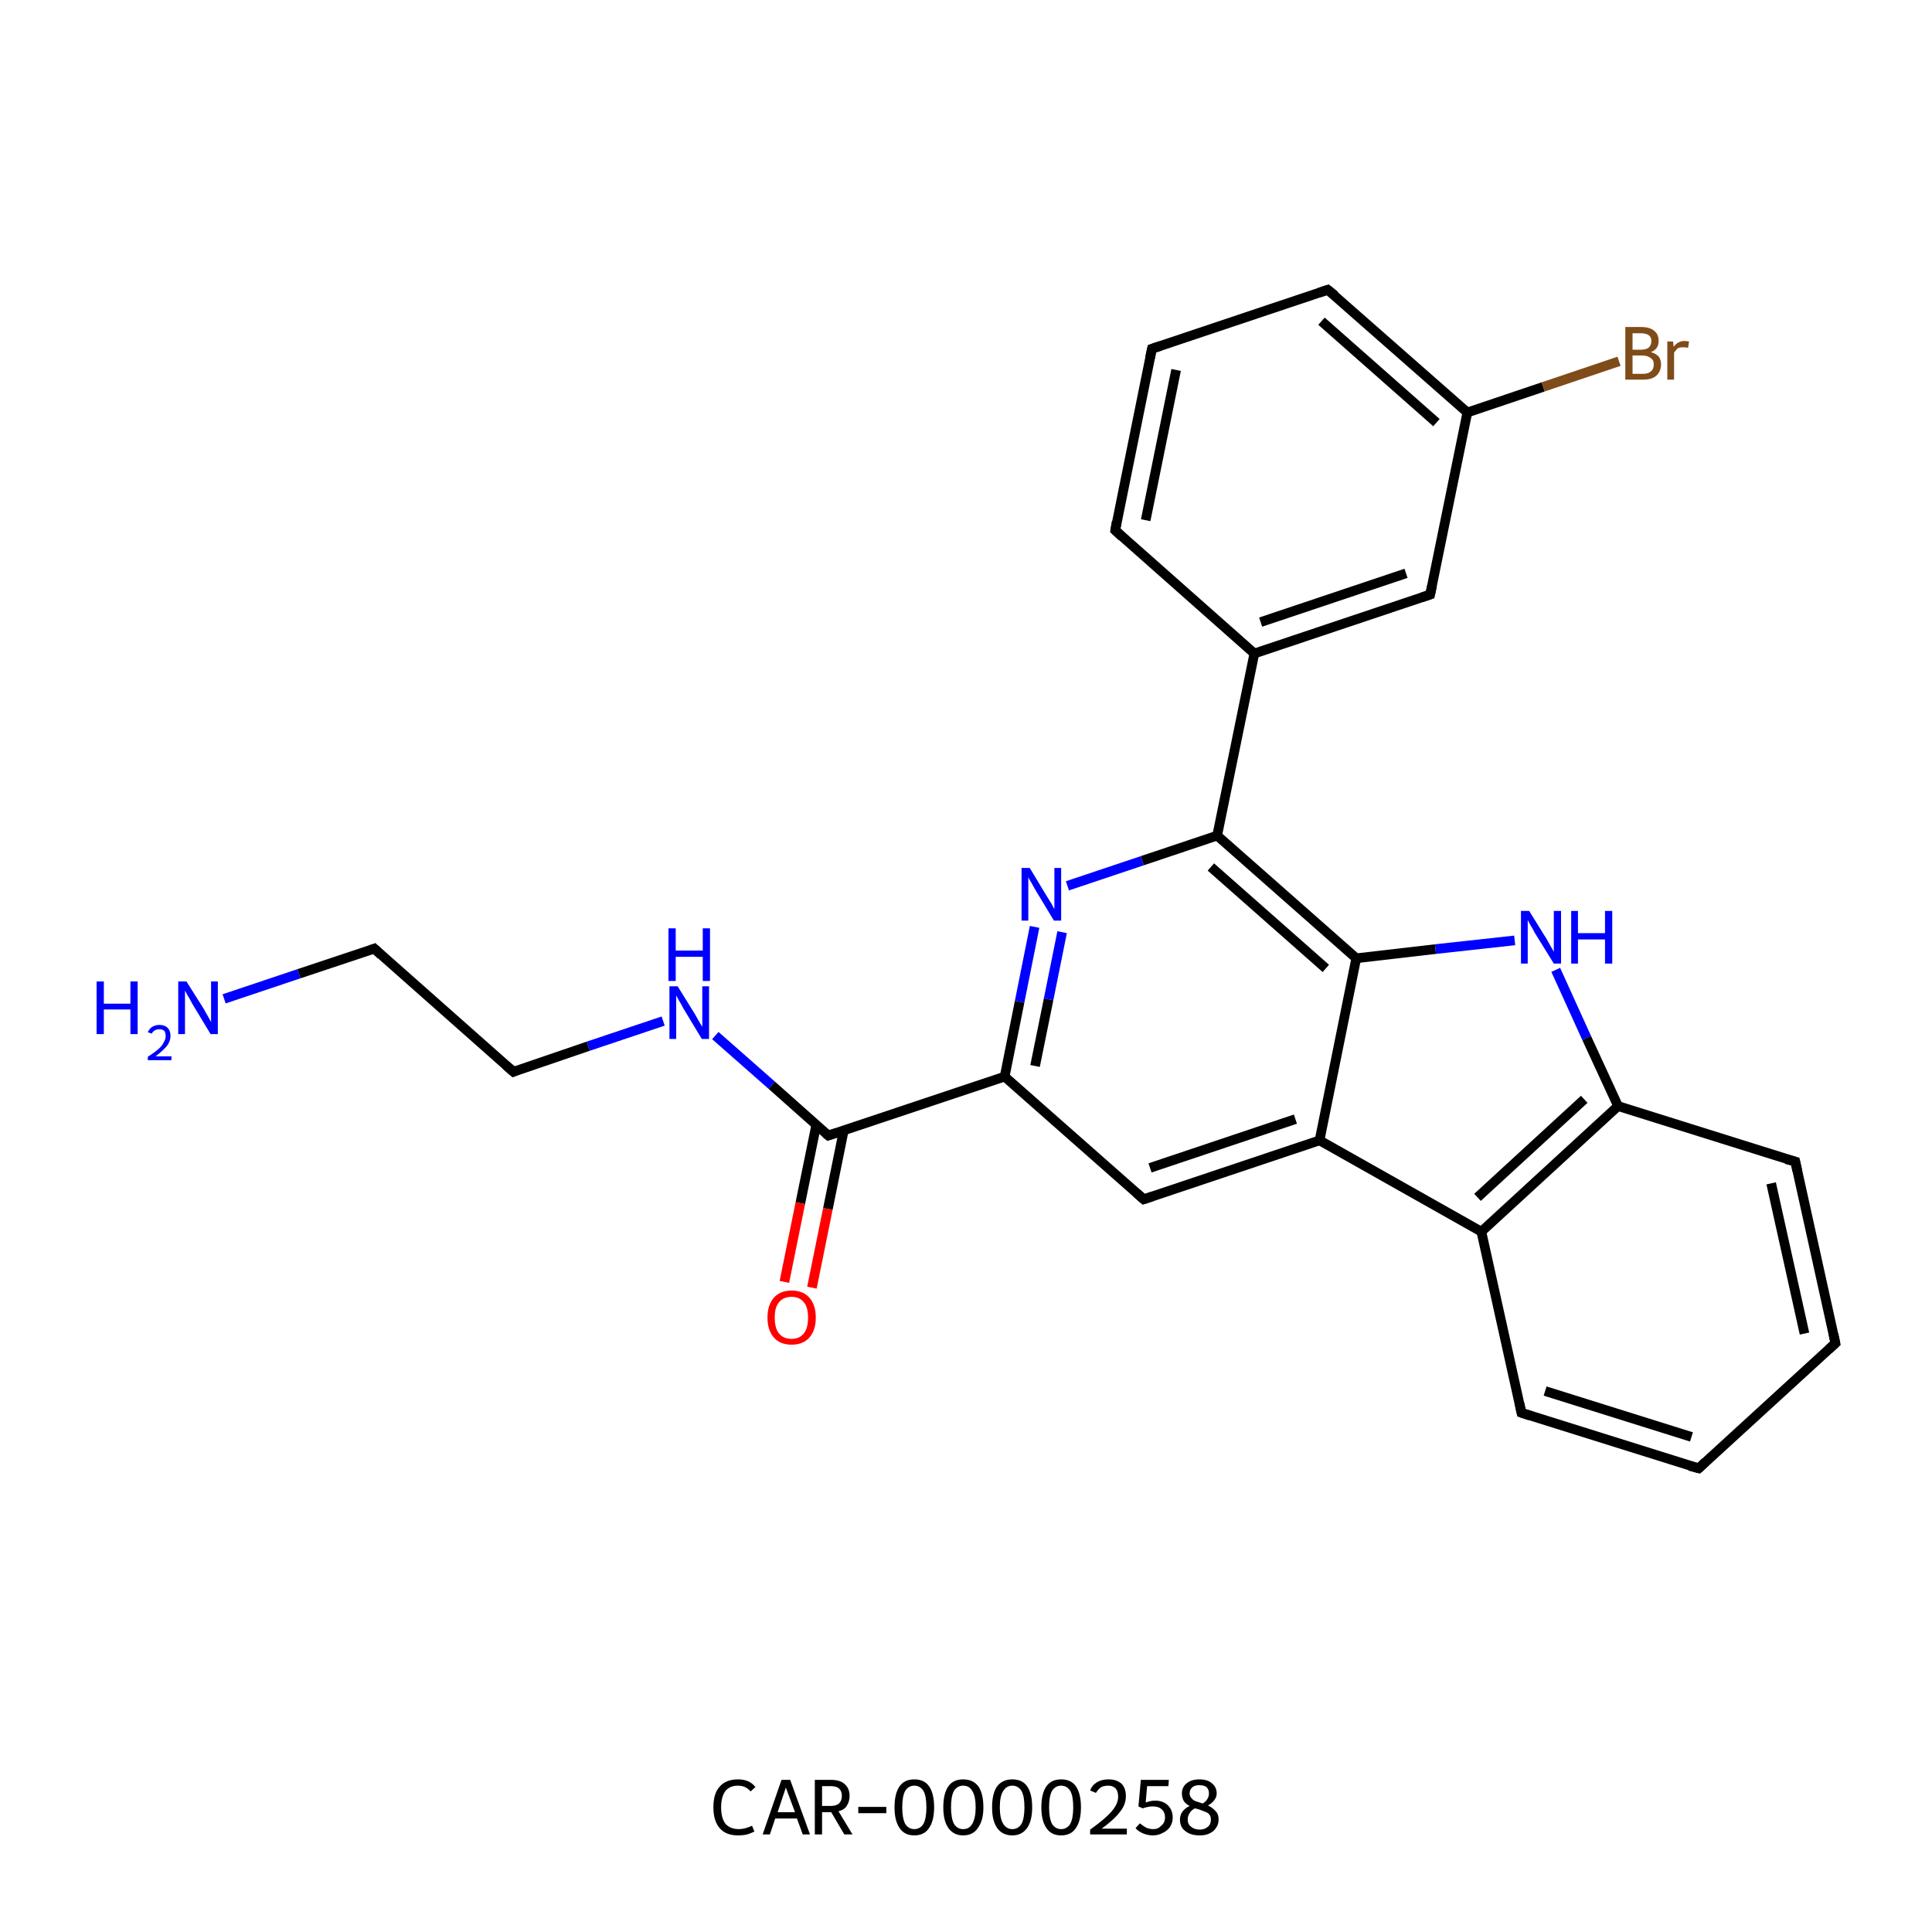
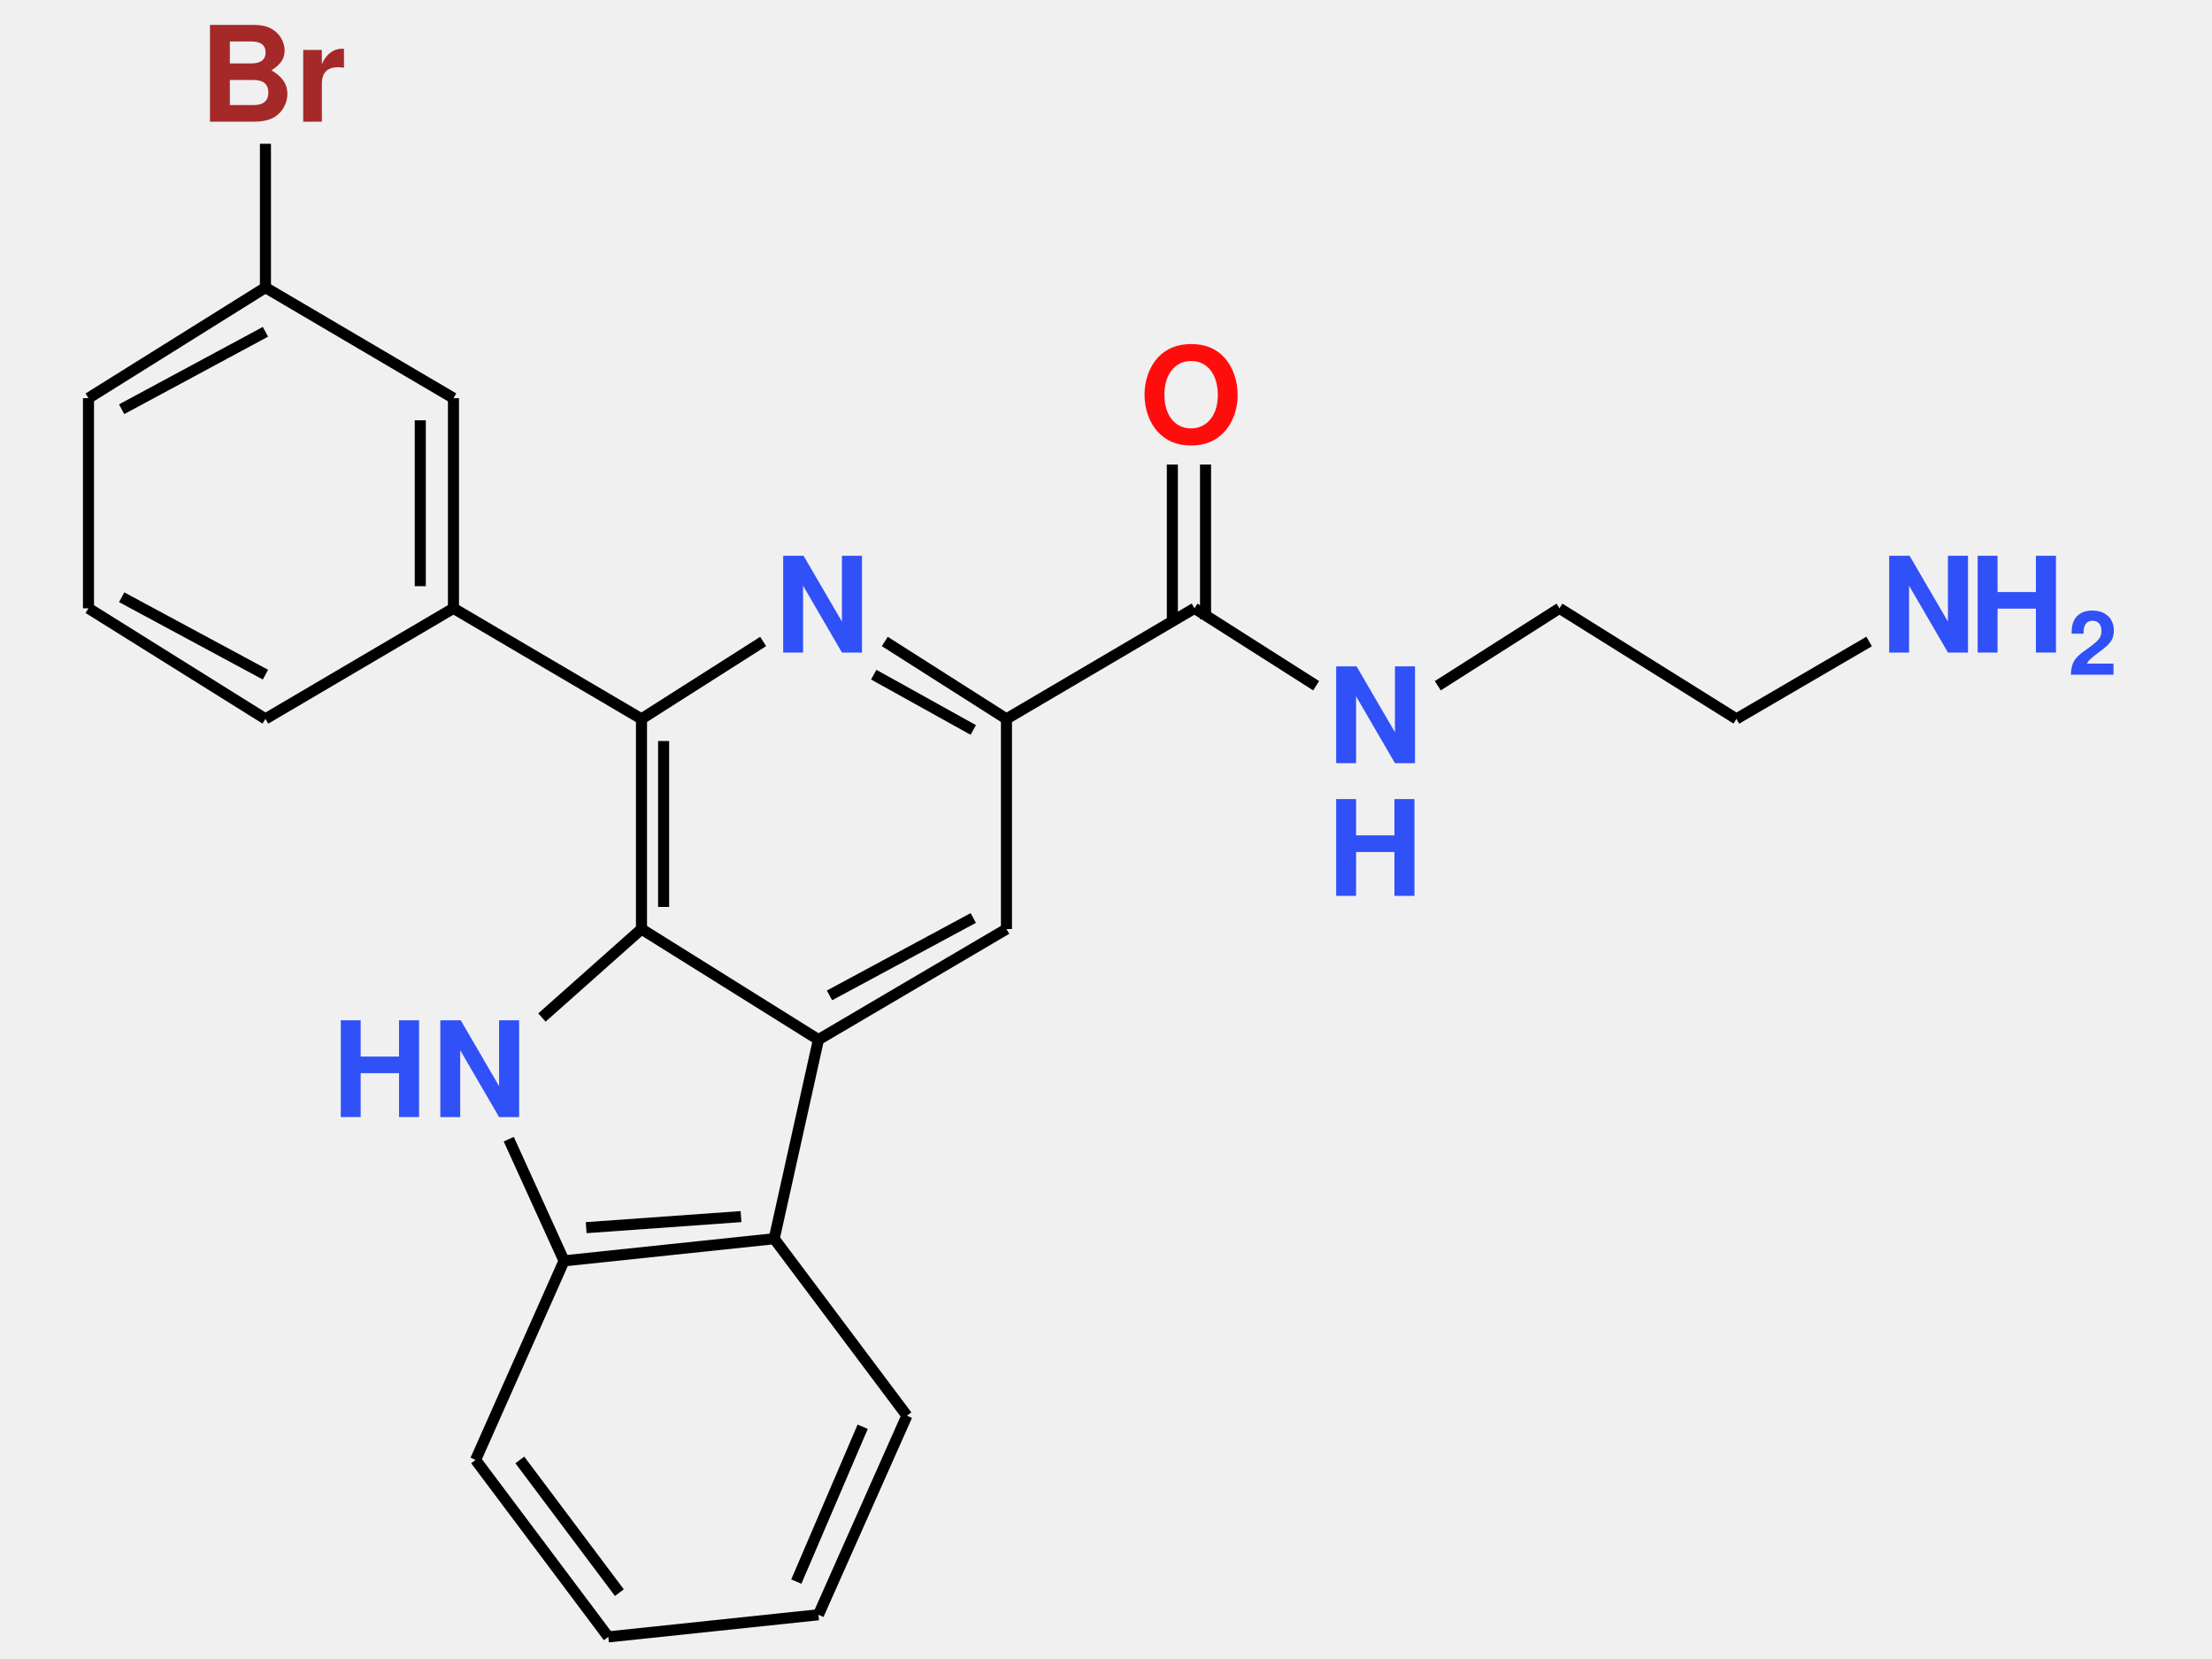
- <svg xmlns="http://www.w3.org/2000/svg" version="1.1" baseProfile="full" xml:space="preserve" width="400px" height="400px" viewBox="0 0 400 400">
-   <rect style="opacity:1.0;fill:#FFFFFF;stroke:none" width="400.0" height="400.0" x="0.0" y="0.0"> </rect>
-   <path class="bond-0 atom-0 atom-1" d="M 46.4,206.8 L 61.9,201.6" style="fill:none;fill-rule:evenodd;stroke:#0000FF;stroke-width:2.0px;stroke-linecap:butt;stroke-linejoin:miter;stroke-opacity:1" />
-   <path class="bond-0 atom-0 atom-1" d="M 61.9,201.6 L 77.5,196.4" style="fill:none;fill-rule:evenodd;stroke:#000000;stroke-width:2.0px;stroke-linecap:butt;stroke-linejoin:miter;stroke-opacity:1" />
-   <path class="bond-1 atom-1 atom-2" d="M 77.5,196.4 L 106.3,221.9" style="fill:none;fill-rule:evenodd;stroke:#000000;stroke-width:2.0px;stroke-linecap:butt;stroke-linejoin:miter;stroke-opacity:1" />
-   <path class="bond-2 atom-2 atom-3" d="M 106.3,221.9 L 121.8,216.6" style="fill:none;fill-rule:evenodd;stroke:#000000;stroke-width:2.0px;stroke-linecap:butt;stroke-linejoin:miter;stroke-opacity:1" />
-   <path class="bond-2 atom-2 atom-3" d="M 121.8,216.6 L 137.3,211.4" style="fill:none;fill-rule:evenodd;stroke:#0000FF;stroke-width:2.0px;stroke-linecap:butt;stroke-linejoin:miter;stroke-opacity:1" />
-   <path class="bond-3 atom-3 atom-4" d="M 148.1,214.4 L 159.8,224.7" style="fill:none;fill-rule:evenodd;stroke:#0000FF;stroke-width:2.0px;stroke-linecap:butt;stroke-linejoin:miter;stroke-opacity:1" />
-   <path class="bond-3 atom-3 atom-4" d="M 159.8,224.7 L 171.5,235.1" style="fill:none;fill-rule:evenodd;stroke:#000000;stroke-width:2.0px;stroke-linecap:butt;stroke-linejoin:miter;stroke-opacity:1" />
-   <path class="bond-4 atom-4 atom-5" d="M 169.0,232.9 L 165.7,249.1" style="fill:none;fill-rule:evenodd;stroke:#000000;stroke-width:2.0px;stroke-linecap:butt;stroke-linejoin:miter;stroke-opacity:1" />
-   <path class="bond-4 atom-4 atom-5" d="M 165.7,249.1 L 162.4,265.4" style="fill:none;fill-rule:evenodd;stroke:#FF0000;stroke-width:2.0px;stroke-linecap:butt;stroke-linejoin:miter;stroke-opacity:1" />
-   <path class="bond-4 atom-4 atom-5" d="M 174.7,234.0 L 171.4,250.3" style="fill:none;fill-rule:evenodd;stroke:#000000;stroke-width:2.0px;stroke-linecap:butt;stroke-linejoin:miter;stroke-opacity:1" />
-   <path class="bond-4 atom-4 atom-5" d="M 171.4,250.3 L 168.1,266.6" style="fill:none;fill-rule:evenodd;stroke:#FF0000;stroke-width:2.0px;stroke-linecap:butt;stroke-linejoin:miter;stroke-opacity:1" />
-   <path class="bond-5 atom-4 atom-6" d="M 171.5,235.1 L 208.0,222.9" style="fill:none;fill-rule:evenodd;stroke:#000000;stroke-width:2.0px;stroke-linecap:butt;stroke-linejoin:miter;stroke-opacity:1" />
-   <path class="bond-6 atom-6 atom-7" d="M 208.0,222.9 L 211.1,207.4" style="fill:none;fill-rule:evenodd;stroke:#000000;stroke-width:2.0px;stroke-linecap:butt;stroke-linejoin:miter;stroke-opacity:1" />
-   <path class="bond-6 atom-6 atom-7" d="M 211.1,207.4 L 214.2,191.9" style="fill:none;fill-rule:evenodd;stroke:#0000FF;stroke-width:2.0px;stroke-linecap:butt;stroke-linejoin:miter;stroke-opacity:1" />
-   <path class="bond-6 atom-6 atom-7" d="M 214.3,220.7 L 217.1,206.9" style="fill:none;fill-rule:evenodd;stroke:#000000;stroke-width:2.0px;stroke-linecap:butt;stroke-linejoin:miter;stroke-opacity:1" />
-   <path class="bond-6 atom-6 atom-7" d="M 217.1,206.9 L 219.9,193.0" style="fill:none;fill-rule:evenodd;stroke:#0000FF;stroke-width:2.0px;stroke-linecap:butt;stroke-linejoin:miter;stroke-opacity:1" />
-   <path class="bond-7 atom-7 atom-8" d="M 221.0,183.4 L 236.5,178.2" style="fill:none;fill-rule:evenodd;stroke:#0000FF;stroke-width:2.0px;stroke-linecap:butt;stroke-linejoin:miter;stroke-opacity:1" />
-   <path class="bond-7 atom-7 atom-8" d="M 236.5,178.2 L 252.0,173.0" style="fill:none;fill-rule:evenodd;stroke:#000000;stroke-width:2.0px;stroke-linecap:butt;stroke-linejoin:miter;stroke-opacity:1" />
-   <path class="bond-8 atom-8 atom-9" d="M 252.0,173.0 L 259.7,135.3" style="fill:none;fill-rule:evenodd;stroke:#000000;stroke-width:2.0px;stroke-linecap:butt;stroke-linejoin:miter;stroke-opacity:1" />
-   <path class="bond-9 atom-9 atom-10" d="M 259.7,135.3 L 296.1,123.1" style="fill:none;fill-rule:evenodd;stroke:#000000;stroke-width:2.0px;stroke-linecap:butt;stroke-linejoin:miter;stroke-opacity:1" />
-   <path class="bond-9 atom-9 atom-10" d="M 261.0,128.8 L 291.1,118.7" style="fill:none;fill-rule:evenodd;stroke:#000000;stroke-width:2.0px;stroke-linecap:butt;stroke-linejoin:miter;stroke-opacity:1" />
-   <path class="bond-10 atom-10 atom-11" d="M 296.1,123.1 L 303.8,85.4" style="fill:none;fill-rule:evenodd;stroke:#000000;stroke-width:2.0px;stroke-linecap:butt;stroke-linejoin:miter;stroke-opacity:1" />
-   <path class="bond-11 atom-11 atom-12" d="M 303.8,85.4 L 319.5,80.1" style="fill:none;fill-rule:evenodd;stroke:#000000;stroke-width:2.0px;stroke-linecap:butt;stroke-linejoin:miter;stroke-opacity:1" />
-   <path class="bond-11 atom-11 atom-12" d="M 319.5,80.1 L 335.2,74.8" style="fill:none;fill-rule:evenodd;stroke:#7F4C19;stroke-width:2.0px;stroke-linecap:butt;stroke-linejoin:miter;stroke-opacity:1" />
-   <path class="bond-12 atom-11 atom-13" d="M 303.8,85.4 L 274.9,60.0" style="fill:none;fill-rule:evenodd;stroke:#000000;stroke-width:2.0px;stroke-linecap:butt;stroke-linejoin:miter;stroke-opacity:1" />
-   <path class="bond-12 atom-11 atom-13" d="M 297.4,87.5 L 273.6,66.5" style="fill:none;fill-rule:evenodd;stroke:#000000;stroke-width:2.0px;stroke-linecap:butt;stroke-linejoin:miter;stroke-opacity:1" />
-   <path class="bond-13 atom-13 atom-14" d="M 274.9,60.0 L 238.5,72.2" style="fill:none;fill-rule:evenodd;stroke:#000000;stroke-width:2.0px;stroke-linecap:butt;stroke-linejoin:miter;stroke-opacity:1" />
-   <path class="bond-14 atom-14 atom-15" d="M 238.5,72.2 L 230.9,109.8" style="fill:none;fill-rule:evenodd;stroke:#000000;stroke-width:2.0px;stroke-linecap:butt;stroke-linejoin:miter;stroke-opacity:1" />
-   <path class="bond-14 atom-14 atom-15" d="M 243.5,76.6 L 237.2,107.7" style="fill:none;fill-rule:evenodd;stroke:#000000;stroke-width:2.0px;stroke-linecap:butt;stroke-linejoin:miter;stroke-opacity:1" />
-   <path class="bond-15 atom-8 atom-16" d="M 252.0,173.0 L 280.8,198.4" style="fill:none;fill-rule:evenodd;stroke:#000000;stroke-width:2.0px;stroke-linecap:butt;stroke-linejoin:miter;stroke-opacity:1" />
-   <path class="bond-15 atom-8 atom-16" d="M 250.7,179.5 L 274.5,200.5" style="fill:none;fill-rule:evenodd;stroke:#000000;stroke-width:2.0px;stroke-linecap:butt;stroke-linejoin:miter;stroke-opacity:1" />
-   <path class="bond-16 atom-16 atom-17" d="M 280.8,198.4 L 297.2,196.5" style="fill:none;fill-rule:evenodd;stroke:#000000;stroke-width:2.0px;stroke-linecap:butt;stroke-linejoin:miter;stroke-opacity:1" />
-   <path class="bond-16 atom-16 atom-17" d="M 297.2,196.5 L 313.6,194.7" style="fill:none;fill-rule:evenodd;stroke:#0000FF;stroke-width:2.0px;stroke-linecap:butt;stroke-linejoin:miter;stroke-opacity:1" />
-   <path class="bond-17 atom-17 atom-18" d="M 322.1,200.8 L 328.5,214.9" style="fill:none;fill-rule:evenodd;stroke:#0000FF;stroke-width:2.0px;stroke-linecap:butt;stroke-linejoin:miter;stroke-opacity:1" />
-   <path class="bond-17 atom-17 atom-18" d="M 328.5,214.9 L 335.0,229.0" style="fill:none;fill-rule:evenodd;stroke:#000000;stroke-width:2.0px;stroke-linecap:butt;stroke-linejoin:miter;stroke-opacity:1" />
-   <path class="bond-18 atom-18 atom-19" d="M 335.0,229.0 L 306.7,255.0" style="fill:none;fill-rule:evenodd;stroke:#000000;stroke-width:2.0px;stroke-linecap:butt;stroke-linejoin:miter;stroke-opacity:1" />
-   <path class="bond-18 atom-18 atom-19" d="M 328.0,227.6 L 305.9,247.9" style="fill:none;fill-rule:evenodd;stroke:#000000;stroke-width:2.0px;stroke-linecap:butt;stroke-linejoin:miter;stroke-opacity:1" />
-   <path class="bond-19 atom-19 atom-20" d="M 306.7,255.0 L 315.0,292.5" style="fill:none;fill-rule:evenodd;stroke:#000000;stroke-width:2.0px;stroke-linecap:butt;stroke-linejoin:miter;stroke-opacity:1" />
-   <path class="bond-20 atom-20 atom-21" d="M 315.0,292.5 L 351.7,304.0" style="fill:none;fill-rule:evenodd;stroke:#000000;stroke-width:2.0px;stroke-linecap:butt;stroke-linejoin:miter;stroke-opacity:1" />
-   <path class="bond-20 atom-20 atom-21" d="M 319.9,288.0 L 350.2,297.5" style="fill:none;fill-rule:evenodd;stroke:#000000;stroke-width:2.0px;stroke-linecap:butt;stroke-linejoin:miter;stroke-opacity:1" />
-   <path class="bond-21 atom-21 atom-22" d="M 351.7,304.0 L 380.0,278.1" style="fill:none;fill-rule:evenodd;stroke:#000000;stroke-width:2.0px;stroke-linecap:butt;stroke-linejoin:miter;stroke-opacity:1" />
-   <path class="bond-22 atom-22 atom-23" d="M 380.0,278.1 L 371.7,240.5" style="fill:none;fill-rule:evenodd;stroke:#000000;stroke-width:2.0px;stroke-linecap:butt;stroke-linejoin:miter;stroke-opacity:1" />
-   <path class="bond-22 atom-22 atom-23" d="M 373.6,276.1 L 366.7,245.0" style="fill:none;fill-rule:evenodd;stroke:#000000;stroke-width:2.0px;stroke-linecap:butt;stroke-linejoin:miter;stroke-opacity:1" />
-   <path class="bond-23 atom-19 atom-24" d="M 306.7,255.0 L 273.2,236.1" style="fill:none;fill-rule:evenodd;stroke:#000000;stroke-width:2.0px;stroke-linecap:butt;stroke-linejoin:miter;stroke-opacity:1" />
-   <path class="bond-24 atom-24 atom-25" d="M 273.2,236.1 L 236.8,248.3" style="fill:none;fill-rule:evenodd;stroke:#000000;stroke-width:2.0px;stroke-linecap:butt;stroke-linejoin:miter;stroke-opacity:1" />
-   <path class="bond-24 atom-24 atom-25" d="M 268.2,231.7 L 238.1,241.8" style="fill:none;fill-rule:evenodd;stroke:#000000;stroke-width:2.0px;stroke-linecap:butt;stroke-linejoin:miter;stroke-opacity:1" />
-   <path class="bond-25 atom-25 atom-6" d="M 236.8,248.3 L 208.0,222.9" style="fill:none;fill-rule:evenodd;stroke:#000000;stroke-width:2.0px;stroke-linecap:butt;stroke-linejoin:miter;stroke-opacity:1" />
-   <path class="bond-26 atom-15 atom-9" d="M 230.9,109.8 L 259.7,135.3" style="fill:none;fill-rule:evenodd;stroke:#000000;stroke-width:2.0px;stroke-linecap:butt;stroke-linejoin:miter;stroke-opacity:1" />
-   <path class="bond-27 atom-24 atom-16" d="M 273.2,236.1 L 280.8,198.4" style="fill:none;fill-rule:evenodd;stroke:#000000;stroke-width:2.0px;stroke-linecap:butt;stroke-linejoin:miter;stroke-opacity:1" />
-   <path class="bond-28 atom-23 atom-18" d="M 371.7,240.5 L 335.0,229.0" style="fill:none;fill-rule:evenodd;stroke:#000000;stroke-width:2.0px;stroke-linecap:butt;stroke-linejoin:miter;stroke-opacity:1" />
-   <path d="M 76.7,196.7 L 77.5,196.4 L 78.9,197.7" style="fill:none;stroke:#000000;stroke-width:2.0px;stroke-linecap:butt;stroke-linejoin:miter;stroke-miterlimit:10;stroke-opacity:1;" />
-   <path d="M 104.8,220.6 L 106.3,221.9 L 107.0,221.6" style="fill:none;stroke:#000000;stroke-width:2.0px;stroke-linecap:butt;stroke-linejoin:miter;stroke-miterlimit:10;stroke-opacity:1;" />
-   <path d="M 170.9,234.6 L 171.5,235.1 L 173.3,234.5" style="fill:none;stroke:#000000;stroke-width:2.0px;stroke-linecap:butt;stroke-linejoin:miter;stroke-miterlimit:10;stroke-opacity:1;" />
-   <path d="M 294.3,123.7 L 296.1,123.1 L 296.5,121.2" style="fill:none;stroke:#000000;stroke-width:2.0px;stroke-linecap:butt;stroke-linejoin:miter;stroke-miterlimit:10;stroke-opacity:1;" />
-   <path d="M 276.4,61.2 L 274.9,60.0 L 273.1,60.6" style="fill:none;stroke:#000000;stroke-width:2.0px;stroke-linecap:butt;stroke-linejoin:miter;stroke-miterlimit:10;stroke-opacity:1;" />
-   <path d="M 240.3,71.6 L 238.5,72.2 L 238.1,74.1" style="fill:none;stroke:#000000;stroke-width:2.0px;stroke-linecap:butt;stroke-linejoin:miter;stroke-miterlimit:10;stroke-opacity:1;" />
-   <path d="M 231.2,108.0 L 230.9,109.8 L 232.3,111.1" style="fill:none;stroke:#000000;stroke-width:2.0px;stroke-linecap:butt;stroke-linejoin:miter;stroke-miterlimit:10;stroke-opacity:1;" />
-   <path d="M 314.6,290.6 L 315.0,292.5 L 316.8,293.1" style="fill:none;stroke:#000000;stroke-width:2.0px;stroke-linecap:butt;stroke-linejoin:miter;stroke-miterlimit:10;stroke-opacity:1;" />
-   <path d="M 349.8,303.5 L 351.7,304.0 L 353.1,302.7" style="fill:none;stroke:#000000;stroke-width:2.0px;stroke-linecap:butt;stroke-linejoin:miter;stroke-miterlimit:10;stroke-opacity:1;" />
-   <path d="M 378.6,279.4 L 380.0,278.1 L 379.6,276.2" style="fill:none;stroke:#000000;stroke-width:2.0px;stroke-linecap:butt;stroke-linejoin:miter;stroke-miterlimit:10;stroke-opacity:1;" />
-   <path d="M 372.1,242.4 L 371.7,240.5 L 369.8,240.0" style="fill:none;stroke:#000000;stroke-width:2.0px;stroke-linecap:butt;stroke-linejoin:miter;stroke-miterlimit:10;stroke-opacity:1;" />
-   <path d="M 238.6,247.7 L 236.8,248.3 L 235.3,247.0" style="fill:none;stroke:#000000;stroke-width:2.0px;stroke-linecap:butt;stroke-linejoin:miter;stroke-miterlimit:10;stroke-opacity:1;" />
-   <path class="atom-0" d="M 20.0 203.2 L 21.5 203.2 L 21.5 207.8 L 27.0 207.8 L 27.0 203.2 L 28.5 203.2 L 28.5 214.1 L 27.0 214.1 L 27.0 209.0 L 21.5 209.0 L 21.5 214.1 L 20.0 214.1 L 20.0 203.2 " fill="#0000FF" />
-   <path class="atom-0" d="M 30.6 213.7 Q 30.9 213.0, 31.5 212.6 Q 32.2 212.2, 33.0 212.2 Q 34.1 212.2, 34.7 212.8 Q 35.3 213.4, 35.3 214.5 Q 35.3 215.5, 34.6 216.5 Q 33.8 217.5, 32.2 218.7 L 35.5 218.7 L 35.5 219.5 L 30.6 219.5 L 30.6 218.8 Q 32.0 217.9, 32.8 217.2 Q 33.6 216.5, 33.9 215.8 Q 34.3 215.2, 34.3 214.5 Q 34.3 213.8, 34.0 213.4 Q 33.6 213.1, 33.0 213.1 Q 32.5 213.1, 32.1 213.3 Q 31.7 213.5, 31.4 214.0 L 30.6 213.7 " fill="#0000FF" />
-   <path class="atom-0" d="M 38.6 203.2 L 42.2 208.9 Q 42.5 209.5, 43.1 210.5 Q 43.7 211.6, 43.7 211.6 L 43.7 203.2 L 45.1 203.2 L 45.1 214.1 L 43.6 214.1 L 39.8 207.8 Q 39.4 207.0, 38.9 206.2 Q 38.4 205.3, 38.3 205.1 L 38.3 214.1 L 36.9 214.1 L 36.9 203.2 L 38.6 203.2 " fill="#0000FF" />
-   <path class="atom-3" d="M 140.3 204.2 L 143.9 210.0 Q 144.2 210.5, 144.8 211.6 Q 145.4 212.6, 145.4 212.6 L 145.4 204.2 L 146.8 204.2 L 146.8 215.1 L 145.3 215.1 L 141.5 208.8 Q 141.1 208.0, 140.6 207.2 Q 140.1 206.3, 140.0 206.1 L 140.0 215.1 L 138.6 215.1 L 138.6 204.2 L 140.3 204.2 " fill="#0000FF" />
-   <path class="atom-3" d="M 138.4 192.2 L 139.9 192.2 L 139.9 196.8 L 145.5 196.8 L 145.5 192.2 L 147.0 192.2 L 147.0 203.1 L 145.5 203.1 L 145.5 198.1 L 139.9 198.1 L 139.9 203.1 L 138.4 203.1 L 138.4 192.2 " fill="#0000FF" />
-   <path class="atom-5" d="M 158.9 272.8 Q 158.9 270.2, 160.2 268.7 Q 161.5 267.2, 163.9 267.2 Q 166.3 267.2, 167.6 268.7 Q 168.9 270.2, 168.9 272.8 Q 168.9 275.4, 167.6 276.9 Q 166.3 278.4, 163.9 278.4 Q 161.5 278.4, 160.2 276.9 Q 158.9 275.4, 158.9 272.8 M 163.9 277.2 Q 165.5 277.2, 166.4 276.1 Q 167.3 275.0, 167.3 272.8 Q 167.3 270.6, 166.4 269.6 Q 165.5 268.5, 163.9 268.5 Q 162.2 268.5, 161.3 269.6 Q 160.4 270.6, 160.4 272.8 Q 160.4 275.0, 161.3 276.1 Q 162.2 277.2, 163.9 277.2 " fill="#FF0000" />
-   <path class="atom-7" d="M 213.2 179.7 L 216.7 185.5 Q 217.1 186.1, 217.7 187.1 Q 218.2 188.1, 218.3 188.2 L 218.3 179.7 L 219.7 179.7 L 219.7 190.6 L 218.2 190.6 L 214.4 184.3 Q 214.0 183.6, 213.5 182.7 Q 213.0 181.9, 212.9 181.6 L 212.9 190.6 L 211.5 190.6 L 211.5 179.7 L 213.2 179.7 " fill="#0000FF" />
-   <path class="atom-12" d="M 341.8 72.9 Q 342.8 73.2, 343.4 73.8 Q 343.9 74.5, 343.9 75.4 Q 343.9 76.9, 342.9 77.8 Q 342.0 78.6, 340.2 78.6 L 336.5 78.6 L 336.5 67.7 L 339.7 67.7 Q 341.6 67.7, 342.5 68.5 Q 343.4 69.2, 343.4 70.6 Q 343.4 72.3, 341.8 72.9 M 338.0 69.0 L 338.0 72.4 L 339.7 72.4 Q 340.8 72.4, 341.3 72.0 Q 341.9 71.5, 341.9 70.6 Q 341.9 69.0, 339.7 69.0 L 338.0 69.0 M 340.2 77.4 Q 341.2 77.4, 341.8 76.9 Q 342.4 76.4, 342.4 75.4 Q 342.4 74.5, 341.7 74.1 Q 341.1 73.6, 339.9 73.6 L 338.0 73.6 L 338.0 77.4 L 340.2 77.4 " fill="#7F4C19" />
-   <path class="atom-12" d="M 346.4 70.7 L 346.5 71.8 Q 347.4 70.6, 348.7 70.6 Q 349.1 70.6, 349.7 70.7 L 349.5 72.0 Q 348.8 71.9, 348.5 71.9 Q 347.8 71.9, 347.4 72.1 Q 347.0 72.4, 346.6 73.0 L 346.6 78.6 L 345.2 78.6 L 345.2 70.7 L 346.4 70.7 " fill="#7F4C19" />
-   <path class="atom-17" d="M 316.6 188.6 L 320.2 194.4 Q 320.5 194.9, 321.1 196.0 Q 321.7 197.0, 321.7 197.1 L 321.7 188.6 L 323.2 188.6 L 323.2 199.5 L 321.7 199.5 L 317.8 193.2 Q 317.4 192.4, 316.9 191.6 Q 316.4 190.7, 316.3 190.5 L 316.3 199.5 L 314.9 199.5 L 314.9 188.6 L 316.6 188.6 " fill="#0000FF" />
-   <path class="atom-17" d="M 325.3 188.6 L 326.7 188.6 L 326.7 193.2 L 332.3 193.2 L 332.3 188.6 L 333.8 188.6 L 333.8 199.5 L 332.3 199.5 L 332.3 194.5 L 326.7 194.5 L 326.7 199.5 L 325.3 199.5 L 325.3 188.6 " fill="#0000FF" />
-   <path class="legend" d="M 147.7 374.2 Q 147.7 371.3, 149.0 369.9 Q 150.3 368.4, 152.8 368.4 Q 155.2 368.4, 156.4 370.0 L 155.4 370.9 Q 154.4 369.7, 152.8 369.7 Q 151.1 369.7, 150.2 370.8 Q 149.3 372.0, 149.3 374.2 Q 149.3 376.4, 150.2 377.6 Q 151.2 378.7, 153.0 378.7 Q 154.2 378.7, 155.7 378.0 L 156.2 379.2 Q 155.6 379.5, 154.7 379.8 Q 153.8 380.0, 152.8 380.0 Q 150.3 380.0, 149.0 378.5 Q 147.7 377.0, 147.7 374.2 " fill="#000000" />
-   <path class="legend" d="M 166.2 379.8 L 165.0 376.5 L 160.5 376.5 L 159.4 379.8 L 157.9 379.8 L 161.8 368.5 L 163.6 368.5 L 167.7 379.8 L 166.2 379.8 M 161.0 375.2 L 164.6 375.2 L 162.7 370.1 L 161.0 375.2 " fill="#000000" />
-   <path class="legend" d="M 174.8 379.8 L 172.1 375.2 L 172.0 375.2 L 170.2 375.2 L 170.2 379.8 L 168.7 379.8 L 168.7 368.5 L 172.0 368.5 Q 174.0 368.5, 174.9 369.4 Q 175.9 370.3, 175.9 371.8 Q 175.9 373.0, 175.3 373.9 Q 174.8 374.7, 173.6 375.0 L 176.5 379.8 L 174.8 379.8 M 170.2 373.9 L 172.0 373.9 Q 173.1 373.9, 173.7 373.4 Q 174.3 372.8, 174.3 371.8 Q 174.3 370.8, 173.7 370.3 Q 173.2 369.8, 172.0 369.8 L 170.2 369.8 L 170.2 373.9 " fill="#000000" />
-   <path class="legend" d="M 177.7 374.1 L 183.5 374.1 L 183.5 375.4 L 177.7 375.4 L 177.7 374.1 " fill="#000000" />
-   <path class="legend" d="M 189.3 380.0 Q 187.2 380.0, 186.2 378.4 Q 185.2 376.9, 185.2 374.2 Q 185.2 371.4, 186.2 369.9 Q 187.2 368.4, 189.3 368.4 Q 191.4 368.4, 192.4 369.9 Q 193.4 371.4, 193.4 374.2 Q 193.4 376.9, 192.4 378.4 Q 191.4 380.0, 189.3 380.0 M 189.3 378.7 Q 190.5 378.7, 191.2 377.6 Q 191.8 376.4, 191.8 374.2 Q 191.8 371.9, 191.2 370.8 Q 190.5 369.7, 189.3 369.7 Q 188.1 369.7, 187.4 370.8 Q 186.8 371.9, 186.8 374.2 Q 186.8 376.4, 187.4 377.6 Q 188.1 378.7, 189.3 378.7 " fill="#000000" />
-   <path class="legend" d="M 199.4 380.0 Q 197.4 380.0, 196.3 378.4 Q 195.3 376.9, 195.3 374.2 Q 195.3 371.4, 196.3 369.9 Q 197.3 368.4, 199.4 368.4 Q 201.5 368.4, 202.6 369.9 Q 203.6 371.4, 203.6 374.2 Q 203.6 376.9, 202.5 378.4 Q 201.5 380.0, 199.4 380.0 M 199.4 378.7 Q 200.7 378.7, 201.3 377.6 Q 202.0 376.4, 202.0 374.2 Q 202.0 371.9, 201.3 370.8 Q 200.7 369.7, 199.4 369.7 Q 198.2 369.7, 197.5 370.8 Q 196.9 371.9, 196.9 374.2 Q 196.9 376.4, 197.5 377.6 Q 198.2 378.7, 199.4 378.7 " fill="#000000" />
-   <path class="legend" d="M 209.6 380.0 Q 207.5 380.0, 206.4 378.4 Q 205.4 376.9, 205.4 374.2 Q 205.4 371.4, 206.4 369.9 Q 207.5 368.4, 209.6 368.4 Q 211.7 368.4, 212.7 369.9 Q 213.7 371.4, 213.7 374.2 Q 213.7 376.9, 212.7 378.4 Q 211.6 380.0, 209.6 380.0 M 209.6 378.7 Q 210.8 378.7, 211.5 377.6 Q 212.1 376.4, 212.1 374.2 Q 212.1 371.9, 211.5 370.8 Q 210.8 369.7, 209.6 369.7 Q 208.4 369.7, 207.7 370.8 Q 207.0 371.9, 207.0 374.2 Q 207.0 376.4, 207.7 377.6 Q 208.4 378.7, 209.6 378.7 " fill="#000000" />
-   <path class="legend" d="M 219.7 380.0 Q 217.6 380.0, 216.6 378.4 Q 215.6 376.9, 215.6 374.2 Q 215.6 371.4, 216.6 369.9 Q 217.6 368.4, 219.7 368.4 Q 221.8 368.4, 222.8 369.9 Q 223.8 371.4, 223.8 374.2 Q 223.8 376.9, 222.8 378.4 Q 221.8 380.0, 219.7 380.0 M 219.7 378.7 Q 220.9 378.7, 221.6 377.6 Q 222.2 376.4, 222.2 374.2 Q 222.2 371.9, 221.6 370.8 Q 220.9 369.7, 219.7 369.7 Q 218.5 369.7, 217.8 370.8 Q 217.2 371.9, 217.2 374.2 Q 217.2 376.4, 217.8 377.6 Q 218.5 378.7, 219.7 378.7 " fill="#000000" />
-   <path class="legend" d="M 225.7 370.7 Q 226.1 369.6, 227.1 369.0 Q 228.1 368.4, 229.5 368.4 Q 231.2 368.4, 232.2 369.3 Q 233.1 370.2, 233.1 371.9 Q 233.1 373.6, 231.9 375.1 Q 230.7 376.7, 228.1 378.6 L 233.3 378.6 L 233.3 379.8 L 225.7 379.8 L 225.7 378.8 Q 227.8 377.3, 229.1 376.1 Q 230.3 375.0, 230.9 374.0 Q 231.5 373.0, 231.5 372.0 Q 231.5 370.9, 231.0 370.3 Q 230.4 369.7, 229.5 369.7 Q 228.6 369.7, 228.0 370.0 Q 227.4 370.4, 226.9 371.2 L 225.7 370.7 " fill="#000000" />
-   <path class="legend" d="M 239.2 372.8 Q 240.2 372.8, 241.0 373.2 Q 241.8 373.6, 242.3 374.4 Q 242.8 375.2, 242.8 376.3 Q 242.8 377.4, 242.2 378.3 Q 241.6 379.1, 240.7 379.5 Q 239.8 380.0, 238.7 380.0 Q 237.7 380.0, 236.7 379.6 Q 235.7 379.2, 235.1 378.5 L 236.0 377.5 Q 236.6 378.0, 237.3 378.4 Q 238.0 378.7, 238.8 378.7 Q 239.8 378.7, 240.4 378.0 Q 241.2 377.4, 241.2 376.3 Q 241.2 375.1, 240.4 374.5 Q 239.8 374.0, 238.7 374.0 Q 237.7 374.0, 236.6 374.4 L 235.7 374.0 L 236.2 368.5 L 242.0 368.5 L 241.9 369.8 L 237.5 369.8 L 237.2 373.2 Q 238.2 372.8, 239.2 372.8 " fill="#000000" />
-   <path class="legend" d="M 250.1 373.8 Q 251.1 374.3, 251.7 375.0 Q 252.3 375.6, 252.3 376.7 Q 252.3 377.7, 251.8 378.4 Q 251.3 379.2, 250.4 379.6 Q 249.6 380.0, 248.4 380.0 Q 246.5 380.0, 245.4 379.1 Q 244.3 378.3, 244.3 376.7 Q 244.3 375.8, 244.8 375.1 Q 245.3 374.4, 246.3 373.9 Q 245.5 373.5, 245.1 372.9 Q 244.7 372.2, 244.7 371.3 Q 244.7 370.0, 245.7 369.2 Q 246.7 368.4, 248.3 368.4 Q 250.0 368.4, 250.9 369.2 Q 251.9 370.0, 251.9 371.3 Q 251.9 372.1, 251.4 372.7 Q 251.0 373.3, 250.1 373.8 M 248.3 369.6 Q 247.4 369.6, 246.9 370.0 Q 246.3 370.5, 246.3 371.3 Q 246.3 371.9, 246.7 372.3 Q 247.0 372.7, 247.5 372.9 Q 248.1 373.1, 249.0 373.4 Q 249.7 373.0, 250.0 372.4 Q 250.3 371.9, 250.3 371.3 Q 250.3 370.5, 249.8 370.0 Q 249.3 369.6, 248.3 369.6 M 248.4 378.8 Q 249.4 378.8, 250.1 378.2 Q 250.7 377.7, 250.7 376.7 Q 250.7 376.1, 250.4 375.7 Q 250.1 375.3, 249.5 375.1 Q 249.0 374.9, 248.2 374.6 L 247.4 374.4 Q 246.6 374.8, 246.3 375.4 Q 245.9 376.0, 245.9 376.7 Q 245.9 377.7, 246.6 378.2 Q 247.3 378.8, 248.4 378.8 " fill="#000000" />
- </svg>
+ <svg xmlns="http://www.w3.org/2000/svg" id="function random() { [native code] }" version="1.1" width="200px" height="150px" viewBox="0 0 200 150">\n\t<style> #function random() { [native code] } {pointer-events:none; }  #function random() { [native code] } .event  { pointer-events:all;}  </style>\n\t<text x="170" y="59" font-family=" Helvetica" font-weight="900" font-size="12" fill="rgb(48,80,248)">N</text>\n\t<text x="187" y="61" font-family=" Helvetica" font-weight="900" font-size="8" fill="rgb(48,80,248)">2</text>\n\t<text x="178" y="59" font-family=" Helvetica" font-weight="900" font-size="12" fill="rgb(48,80,248)">H</text>\n\t<text x="120" y="69" font-family=" Helvetica" font-weight="900" font-size="12" fill="rgb(48,80,248)">N</text>\n\t<text x="120" y="81" font-family=" Helvetica" font-weight="900" font-size="12" fill="rgb(48,80,248)">H</text>\n\t<text x="103" y="40" font-family=" Helvetica" font-weight="900" font-size="12" fill="rgb(255,13,13)">O</text>\n\t<text x="70" y="59" font-family=" Helvetica" font-weight="900" font-size="12" fill="rgb(48,80,248)">N</text>\n\t<text x="18" y="11" font-family=" Helvetica" font-weight="900" font-size="12" fill="rgb(166,41,41)">Br</text>\n\t<text x="39" y="101" font-family=" Helvetica" font-weight="900" font-size="12" fill="rgb(48,80,248)">N</text>\n\t<text x="30" y="101" font-family=" Helvetica" font-weight="900" font-size="12" fill="rgb(48,80,248)">H</text>\n\t<line x1="109" y1="56" x2="109" y2="42" style="stroke:rgb(0,0,0);stroke-width:1" />\n\t<line x1="106" y1="56" x2="106" y2="42" style="stroke:rgb(0,0,0);stroke-width:1" />\n\t<line x1="91" y1="65" x2="80" y2="58" style="stroke:rgb(0,0,0);stroke-width:1" />\n\t<line x1="88" y1="66" x2="79" y2="61" style="stroke:rgb(0,0,0);stroke-width:1" />\n\t<line x1="41" y1="36" x2="41" y2="55" style="stroke:rgb(0,0,0);stroke-width:1" />\n\t<line x1="38" y1="38" x2="38" y2="53" style="stroke:rgb(0,0,0);stroke-width:1" />\n\t<line x1="8" y1="36" x2="24" y2="26" style="stroke:rgb(0,0,0);stroke-width:1" />\n\t<line x1="11" y1="37" x2="24" y2="30" style="stroke:rgb(0,0,0);stroke-width:1" />\n\t<line x1="24" y1="65" x2="8" y2="55" style="stroke:rgb(0,0,0);stroke-width:1" />\n\t<line x1="24" y1="61" x2="11" y2="54" style="stroke:rgb(0,0,0);stroke-width:1" />\n\t<line x1="58" y1="84" x2="58" y2="65" style="stroke:rgb(0,0,0);stroke-width:1" />\n\t<line x1="60" y1="82" x2="60" y2="67" style="stroke:rgb(0,0,0);stroke-width:1" />\n\t<line x1="70" y1="112" x2="51" y2="114" style="stroke:rgb(0,0,0);stroke-width:1" />\n\t<line x1="67" y1="110" x2="53" y2="111" style="stroke:rgb(0,0,0);stroke-width:1" />\n\t<line x1="74" y1="146" x2="82" y2="128" style="stroke:rgb(0,0,0);stroke-width:1" />\n\t<line x1="72" y1="143" x2="78" y2="129" style="stroke:rgb(0,0,0);stroke-width:1" />\n\t<line x1="43" y1="132" x2="55" y2="148" style="stroke:rgb(0,0,0);stroke-width:1" />\n\t<line x1="47" y1="132" x2="56" y2="144" style="stroke:rgb(0,0,0);stroke-width:1" />\n\t<line x1="91" y1="84" x2="74" y2="94" style="stroke:rgb(0,0,0);stroke-width:1" />\n\t<line x1="88" y1="83" x2="75" y2="90" style="stroke:rgb(0,0,0);stroke-width:1" />\n\t<line x1="157" y1="65" x2="169" y2="58" style="stroke:rgb(0,0,0);stroke-width:1" />\n\t<line x1="141" y1="55" x2="157" y2="65" style="stroke:rgb(0,0,0);stroke-width:1" />\n\t<line x1="130" y1="62" x2="141" y2="55" style="stroke:rgb(0,0,0);stroke-width:1" />\n\t<line x1="108" y1="55" x2="119" y2="62" style="stroke:rgb(0,0,0);stroke-width:1" />\n\t<line x1="91" y1="65" x2="108" y2="55" style="stroke:rgb(0,0,0);stroke-width:1" />\n\t<line x1="58" y1="65" x2="69" y2="58" style="stroke:rgb(0,0,0);stroke-width:1" />\n\t<line x1="41" y1="55" x2="58" y2="65" style="stroke:rgb(0,0,0);stroke-width:1" />\n\t<line x1="24" y1="26" x2="41" y2="36" style="stroke:rgb(0,0,0);stroke-width:1" />\n\t<line x1="24" y1="13" x2="24" y2="26" style="stroke:rgb(0,0,0);stroke-width:1" />\n\t<line x1="8" y1="55" x2="8" y2="36" style="stroke:rgb(0,0,0);stroke-width:1" />\n\t<line x1="24" y1="65" x2="41" y2="55" style="stroke:rgb(0,0,0);stroke-width:1" />\n\t<line x1="49" y1="92" x2="58" y2="84" style="stroke:rgb(0,0,0);stroke-width:1" />\n\t<line x1="51" y1="114" x2="46" y2="103" style="stroke:rgb(0,0,0);stroke-width:1" />\n\t<line x1="82" y1="128" x2="70" y2="112" style="stroke:rgb(0,0,0);stroke-width:1" />\n\t<line x1="55" y1="148" x2="74" y2="146" style="stroke:rgb(0,0,0);stroke-width:1" />\n\t<line x1="43" y1="132" x2="51" y2="114" style="stroke:rgb(0,0,0);stroke-width:1" />\n\t<line x1="74" y1="94" x2="70" y2="112" style="stroke:rgb(0,0,0);stroke-width:1" />\n\t<line x1="74" y1="94" x2="58" y2="84" style="stroke:rgb(0,0,0);stroke-width:1" />\n\t<line x1="91" y1="84" x2="91" y2="65" style="stroke:rgb(0,0,0);stroke-width:1" />\n\t<line id="function random() { [native code] }:Bond:5-4" class="event" x1="108" y1="36" x2="108" y2="55" stroke-width="8" stroke-opacity="0" />\n\t<line id="function random() { [native code] }:Bond:7-6" class="event" x1="74" y1="55" x2="91" y2="65" stroke-width="8" stroke-opacity="0" />\n\t<line id="function random() { [native code] }:Bond:10-9" class="event" x1="41" y1="36" x2="41" y2="55" stroke-width="8" stroke-opacity="0" />\n\t<line id="function random() { [native code] }:Bond:13-11" class="event" x1="8" y1="36" x2="24" y2="26" stroke-width="8" stroke-opacity="0" />\n\t<line id="function random() { [native code] }:Bond:15-14" class="event" x1="24" y1="65" x2="8" y2="55" stroke-width="8" stroke-opacity="0" />\n\t<line id="function random() { [native code] }:Bond:16-8" class="event" x1="58" y1="84" x2="58" y2="65" stroke-width="8" stroke-opacity="0" />\n\t<line id="function random() { [native code] }:Bond:19-18" class="event" x1="70" y1="112" x2="51" y2="114" stroke-width="8" stroke-opacity="0" />\n\t<line id="function random() { [native code] }:Bond:21-20" class="event" x1="74" y1="146" x2="82" y2="128" stroke-width="8" stroke-opacity="0" />\n\t<line id="function random() { [native code] }:Bond:23-22" class="event" x1="43" y1="132" x2="55" y2="148" stroke-width="8" stroke-opacity="0" />\n\t<line id="function random() { [native code] }:Bond:25-24" class="event" x1="91" y1="84" x2="74" y2="94" stroke-width="8" stroke-opacity="0" />\n\t<line id="function random() { [native code] }:Bond:1-0" class="event" x1="157" y1="65" x2="174" y2="55" stroke-width="8" stroke-opacity="0" />\n\t<line id="function random() { [native code] }:Bond:2-1" class="event" x1="141" y1="55" x2="157" y2="65" stroke-width="8" stroke-opacity="0" />\n\t<line id="function random() { [native code] }:Bond:3-2" class="event" x1="124" y1="65" x2="141" y2="55" stroke-width="8" stroke-opacity="0" />\n\t<line id="function random() { [native code] }:Bond:4-3" class="event" x1="108" y1="55" x2="124" y2="65" stroke-width="8" stroke-opacity="0" />\n\t<line id="function random() { [native code] }:Bond:6-4" class="event" x1="91" y1="65" x2="108" y2="55" stroke-width="8" stroke-opacity="0" />\n\t<line id="function random() { [native code] }:Bond:8-7" class="event" x1="58" y1="65" x2="74" y2="55" stroke-width="8" stroke-opacity="0" />\n\t<line id="function random() { [native code] }:Bond:9-8" class="event" x1="41" y1="55" x2="58" y2="65" stroke-width="8" stroke-opacity="0" />\n\t<line id="function random() { [native code] }:Bond:11-10" class="event" x1="24" y1="26" x2="41" y2="36" stroke-width="8" stroke-opacity="0" />\n\t<line id="function random() { [native code] }:Bond:12-11" class="event" x1="24" y1="7" x2="24" y2="26" stroke-width="8" stroke-opacity="0" />\n\t<line id="function random() { [native code] }:Bond:14-13" class="event" x1="8" y1="55" x2="8" y2="36" stroke-width="8" stroke-opacity="0" />\n\t<line id="function random() { [native code] }:Bond:15-9" class="event" x1="24" y1="65" x2="41" y2="55" stroke-width="8" stroke-opacity="0" />\n\t<line id="function random() { [native code] }:Bond:17-16" class="event" x1="43" y1="97" x2="58" y2="84" stroke-width="8" stroke-opacity="0" />\n\t<line id="function random() { [native code] }:Bond:18-17" class="event" x1="51" y1="114" x2="43" y2="97" stroke-width="8" stroke-opacity="0" />\n\t<line id="function random() { [native code] }:Bond:20-19" class="event" x1="82" y1="128" x2="70" y2="112" stroke-width="8" stroke-opacity="0" />\n\t<line id="function random() { [native code] }:Bond:22-21" class="event" x1="55" y1="148" x2="74" y2="146" stroke-width="8" stroke-opacity="0" />\n\t<line id="function random() { [native code] }:Bond:23-18" class="event" x1="43" y1="132" x2="51" y2="114" stroke-width="8" stroke-opacity="0" />\n\t<line id="function random() { [native code] }:Bond:24-19" class="event" x1="74" y1="94" x2="70" y2="112" stroke-width="8" stroke-opacity="0" />\n\t<line id="function random() { [native code] }:Bond:24-16" class="event" x1="74" y1="94" x2="58" y2="84" stroke-width="8" stroke-opacity="0" />\n\t<line id="function random() { [native code] }:Bond:25-6" class="event" x1="91" y1="84" x2="91" y2="65" stroke-width="8" stroke-opacity="0" />\n\t<circle id="function random() { [native code] }:Atom:0" class="event" cx="174" cy="55" r="8" fill-opacity="0" />\n\t<circle id="function random() { [native code] }:Atom:1" class="event" cx="157" cy="65" r="8" fill-opacity="0" />\n\t<circle id="function random() { [native code] }:Atom:2" class="event" cx="141" cy="55" r="8" fill-opacity="0" />\n\t<circle id="function random() { [native code] }:Atom:3" class="event" cx="124" cy="65" r="8" fill-opacity="0" />\n\t<circle id="function random() { [native code] }:Atom:4" class="event" cx="108" cy="55" r="8" fill-opacity="0" />\n\t<circle id="function random() { [native code] }:Atom:5" class="event" cx="108" cy="36" r="8" fill-opacity="0" />\n\t<circle id="function random() { [native code] }:Atom:6" class="event" cx="91" cy="65" r="8" fill-opacity="0" />\n\t<circle id="function random() { [native code] }:Atom:7" class="event" cx="74" cy="55" r="8" fill-opacity="0" />\n\t<circle id="function random() { [native code] }:Atom:8" class="event" cx="58" cy="65" r="8" fill-opacity="0" />\n\t<circle id="function random() { [native code] }:Atom:9" class="event" cx="41" cy="55" r="8" fill-opacity="0" />\n\t<circle id="function random() { [native code] }:Atom:10" class="event" cx="41" cy="36" r="8" fill-opacity="0" />\n\t<circle id="function random() { [native code] }:Atom:11" class="event" cx="24" cy="26" r="8" fill-opacity="0" />\n\t<circle id="function random() { [native code] }:Atom:12" class="event" cx="24" cy="7" r="8" fill-opacity="0" />\n\t<circle id="function random() { [native code] }:Atom:13" class="event" cx="8" cy="36" r="8" fill-opacity="0" />\n\t<circle id="function random() { [native code] }:Atom:14" class="event" cx="8" cy="55" r="8" fill-opacity="0" />\n\t<circle id="function random() { [native code] }:Atom:15" class="event" cx="24" cy="65" r="8" fill-opacity="0" />\n\t<circle id="function random() { [native code] }:Atom:16" class="event" cx="58" cy="84" r="8" fill-opacity="0" />\n\t<circle id="function random() { [native code] }:Atom:17" class="event" cx="43" cy="97" r="8" fill-opacity="0" />\n\t<circle id="function random() { [native code] }:Atom:18" class="event" cx="51" cy="114" r="8" fill-opacity="0" />\n\t<circle id="function random() { [native code] }:Atom:19" class="event" cx="70" cy="112" r="8" fill-opacity="0" />\n\t<circle id="function random() { [native code] }:Atom:20" class="event" cx="82" cy="128" r="8" fill-opacity="0" />\n\t<circle id="function random() { [native code] }:Atom:21" class="event" cx="74" cy="146" r="8" fill-opacity="0" />\n\t<circle id="function random() { [native code] }:Atom:22" class="event" cx="55" cy="148" r="8" fill-opacity="0" />\n\t<circle id="function random() { [native code] }:Atom:23" class="event" cx="43" cy="132" r="8" fill-opacity="0" />\n\t<circle id="function random() { [native code] }:Atom:24" class="event" cx="74" cy="94" r="8" fill-opacity="0" />\n\t<circle id="function random() { [native code] }:Atom:25" class="event" cx="91" cy="84" r="8" fill-opacity="0" />\n</svg>
